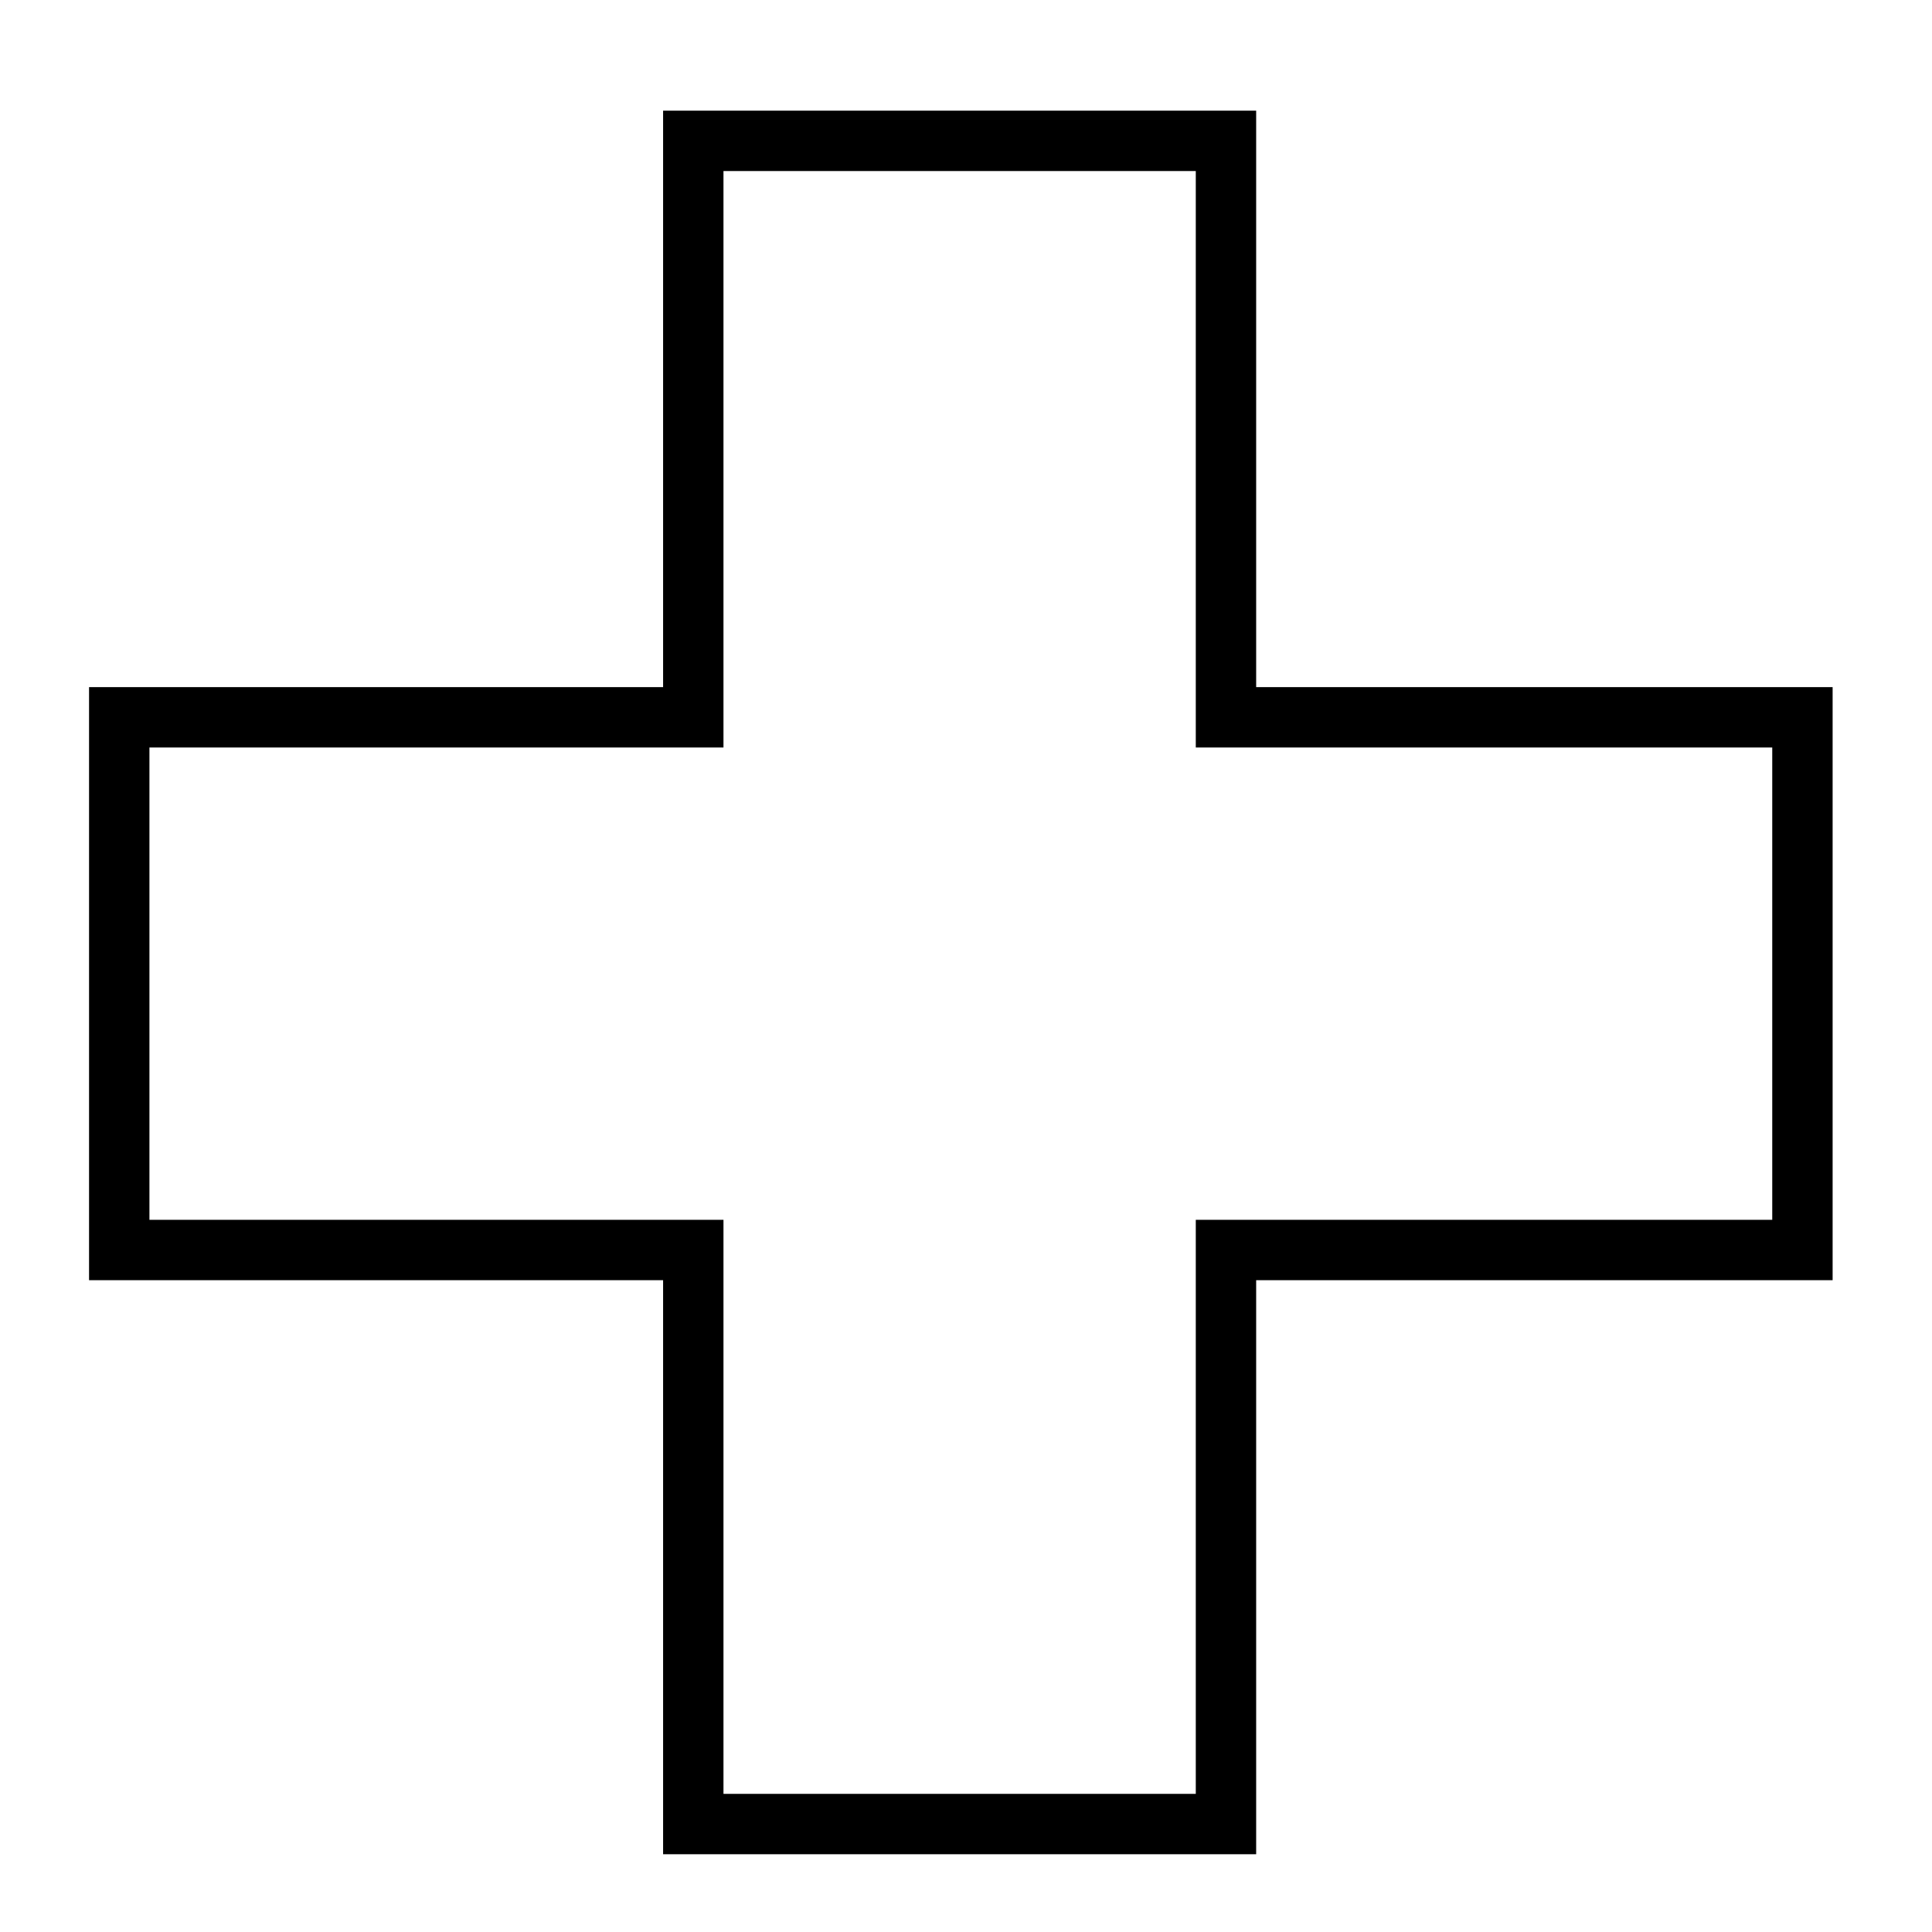
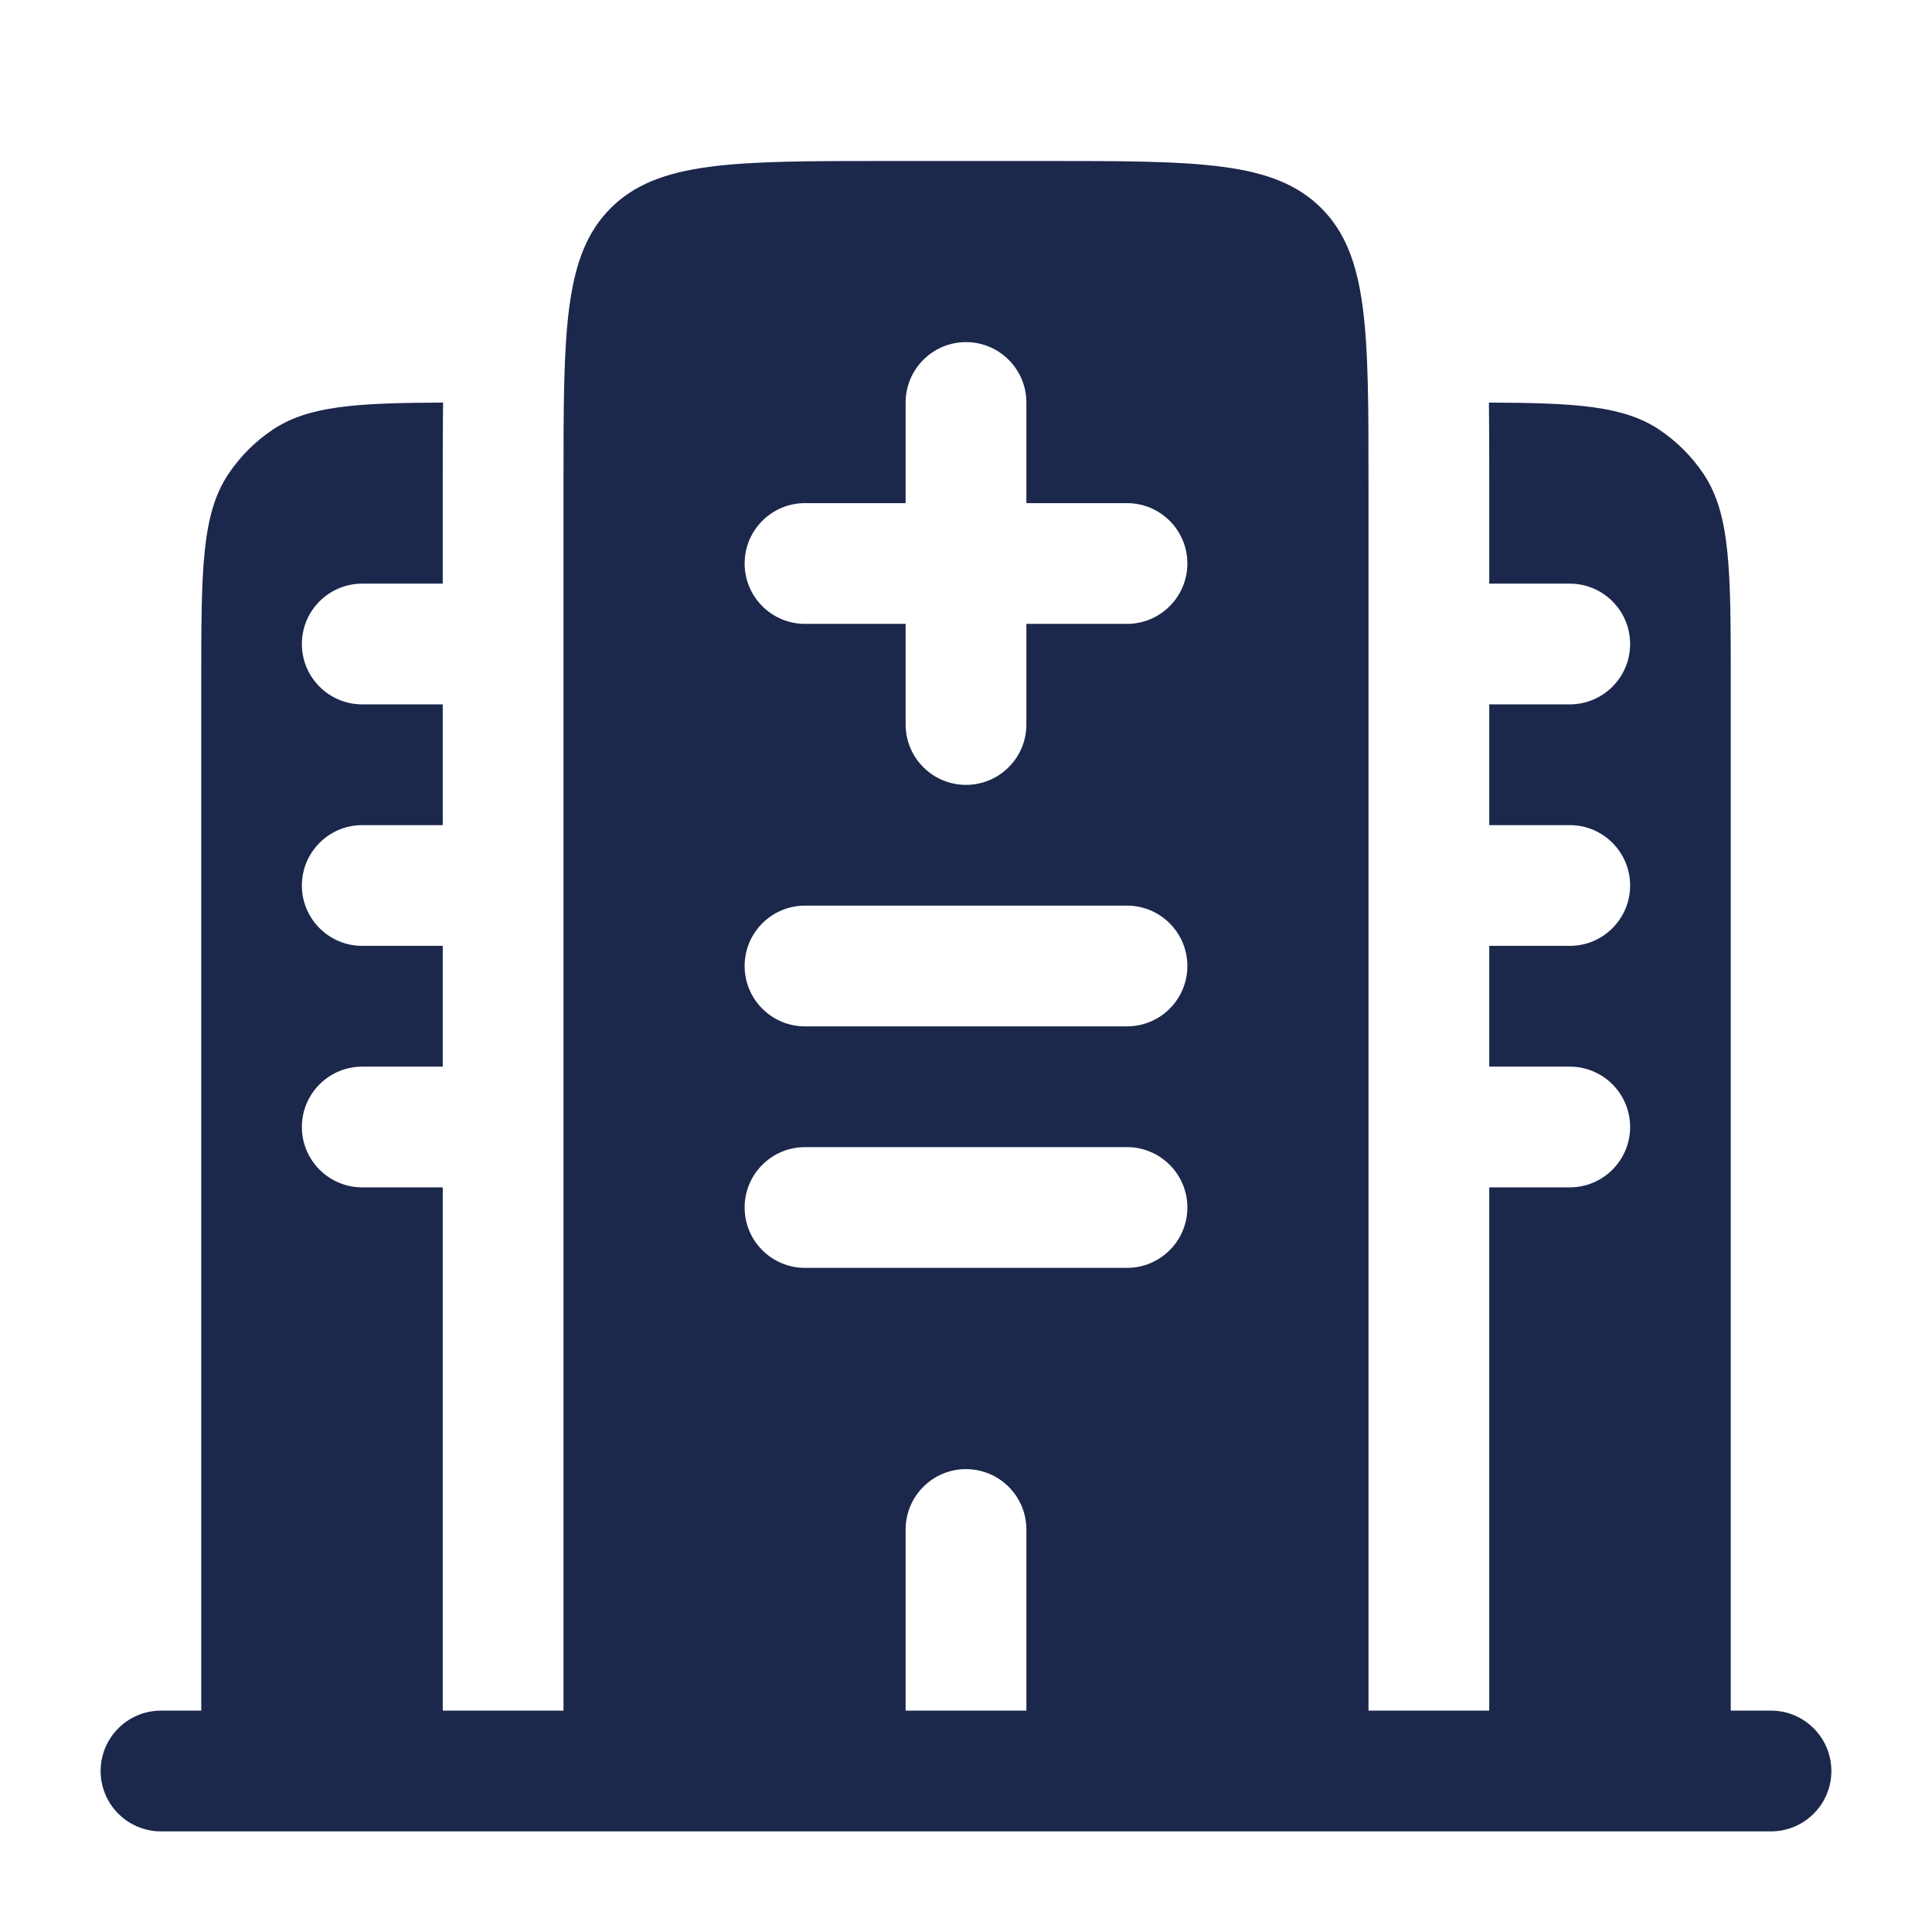
- <svg xmlns="http://www.w3.org/2000/svg" width="128" height="128" viewBox="0 0 32 32" version="1.1">
-   <path d="M11.483 2.333v9.548h-9.508v8.823h9.508v9.508h8.823v-9.508h9.548v-8.823h-9.548v-9.548h-8.823z" fill="none" stroke="#000000" stroke-width="1" />
+ <svg xmlns="http://www.w3.org/2000/svg" width="800px" height="800px" viewBox="0 0 24 24" fill="none">
+   <path fill-rule="evenodd" clip-rule="evenodd" d="M21.5 8.5C21.5 7.096 21.5 6.393 21.163 5.889C21.017 5.67 20.829 5.483 20.611 5.337C20.17 5.042 19.577 5.005 18.496 5.001C18.5 5.292 18.5 5.597 18.5 5.911L18.5 6V7.25H19.5C19.914 7.25 20.25 7.586 20.25 8C20.25 8.414 19.914 8.75 19.5 8.75H18.5V10.25H19.5C19.914 10.25 20.25 10.586 20.25 11C20.25 11.414 19.914 11.75 19.5 11.75H18.5V13.25H19.5C19.914 13.25 20.25 13.586 20.25 14C20.25 14.414 19.914 14.75 19.5 14.75H18.5V21.25H17V6C17 4.114 17 3.172 16.414 2.586C15.828 2 14.886 2 13 2H11C9.114 2 8.172 2 7.586 2.586C7 3.172 7 4.114 7 6V21.25H5.5V14.75H4.5C4.086 14.75 3.75 14.414 3.75 14C3.75 13.586 4.086 13.25 4.5 13.25H5.5V11.75H4.5C4.086 11.75 3.75 11.414 3.75 11C3.75 10.586 4.086 10.25 4.5 10.25H5.5V8.75H4.5C4.086 8.75 3.75 8.414 3.75 8C3.75 7.586 4.086 7.25 4.5 7.25H5.5V6L5.5 5.91C5.5 5.597 5.5 5.292 5.504 5.001C4.423 5.005 3.83 5.042 3.389 5.337C3.17 5.483 2.983 5.67 2.837 5.889C2.5 6.393 2.5 7.096 2.5 8.5V21.25H2C1.586 21.25 1.25 21.586 1.25 22C1.25 22.414 1.586 22.75 2 22.75H22C22.414 22.75 22.75 22.414 22.75 22C22.75 21.586 22.414 21.25 22 21.25H21.5V8.5ZM12 4.25C12.414 4.25 12.75 4.586 12.75 5V6.25H14C14.414 6.25 14.75 6.586 14.75 7C14.75 7.414 14.414 7.75 14 7.75H12.75V9C12.75 9.414 12.414 9.75 12 9.75C11.586 9.75 11.25 9.414 11.25 9V7.75H10C9.586 7.75 9.25 7.414 9.25 7C9.25 6.586 9.586 6.25 10 6.25H11.25V5C11.25 4.586 11.586 4.25 12 4.25ZM9.25 12C9.25 11.586 9.586 11.25 10 11.25H14C14.414 11.25 14.75 11.586 14.75 12C14.75 12.414 14.414 12.75 14 12.75H10C9.586 12.75 9.25 12.414 9.25 12ZM9.25 15C9.25 14.586 9.586 14.25 10 14.25H14C14.414 14.25 14.75 14.586 14.75 15C14.75 15.414 14.414 15.75 14 15.75H10C9.586 15.75 9.25 15.414 9.25 15ZM12 18.25C12.414 18.25 12.75 18.586 12.75 19V21.25H11.25V19C11.25 18.586 11.586 18.25 12 18.25Z" fill="#1C274C" />
</svg>
